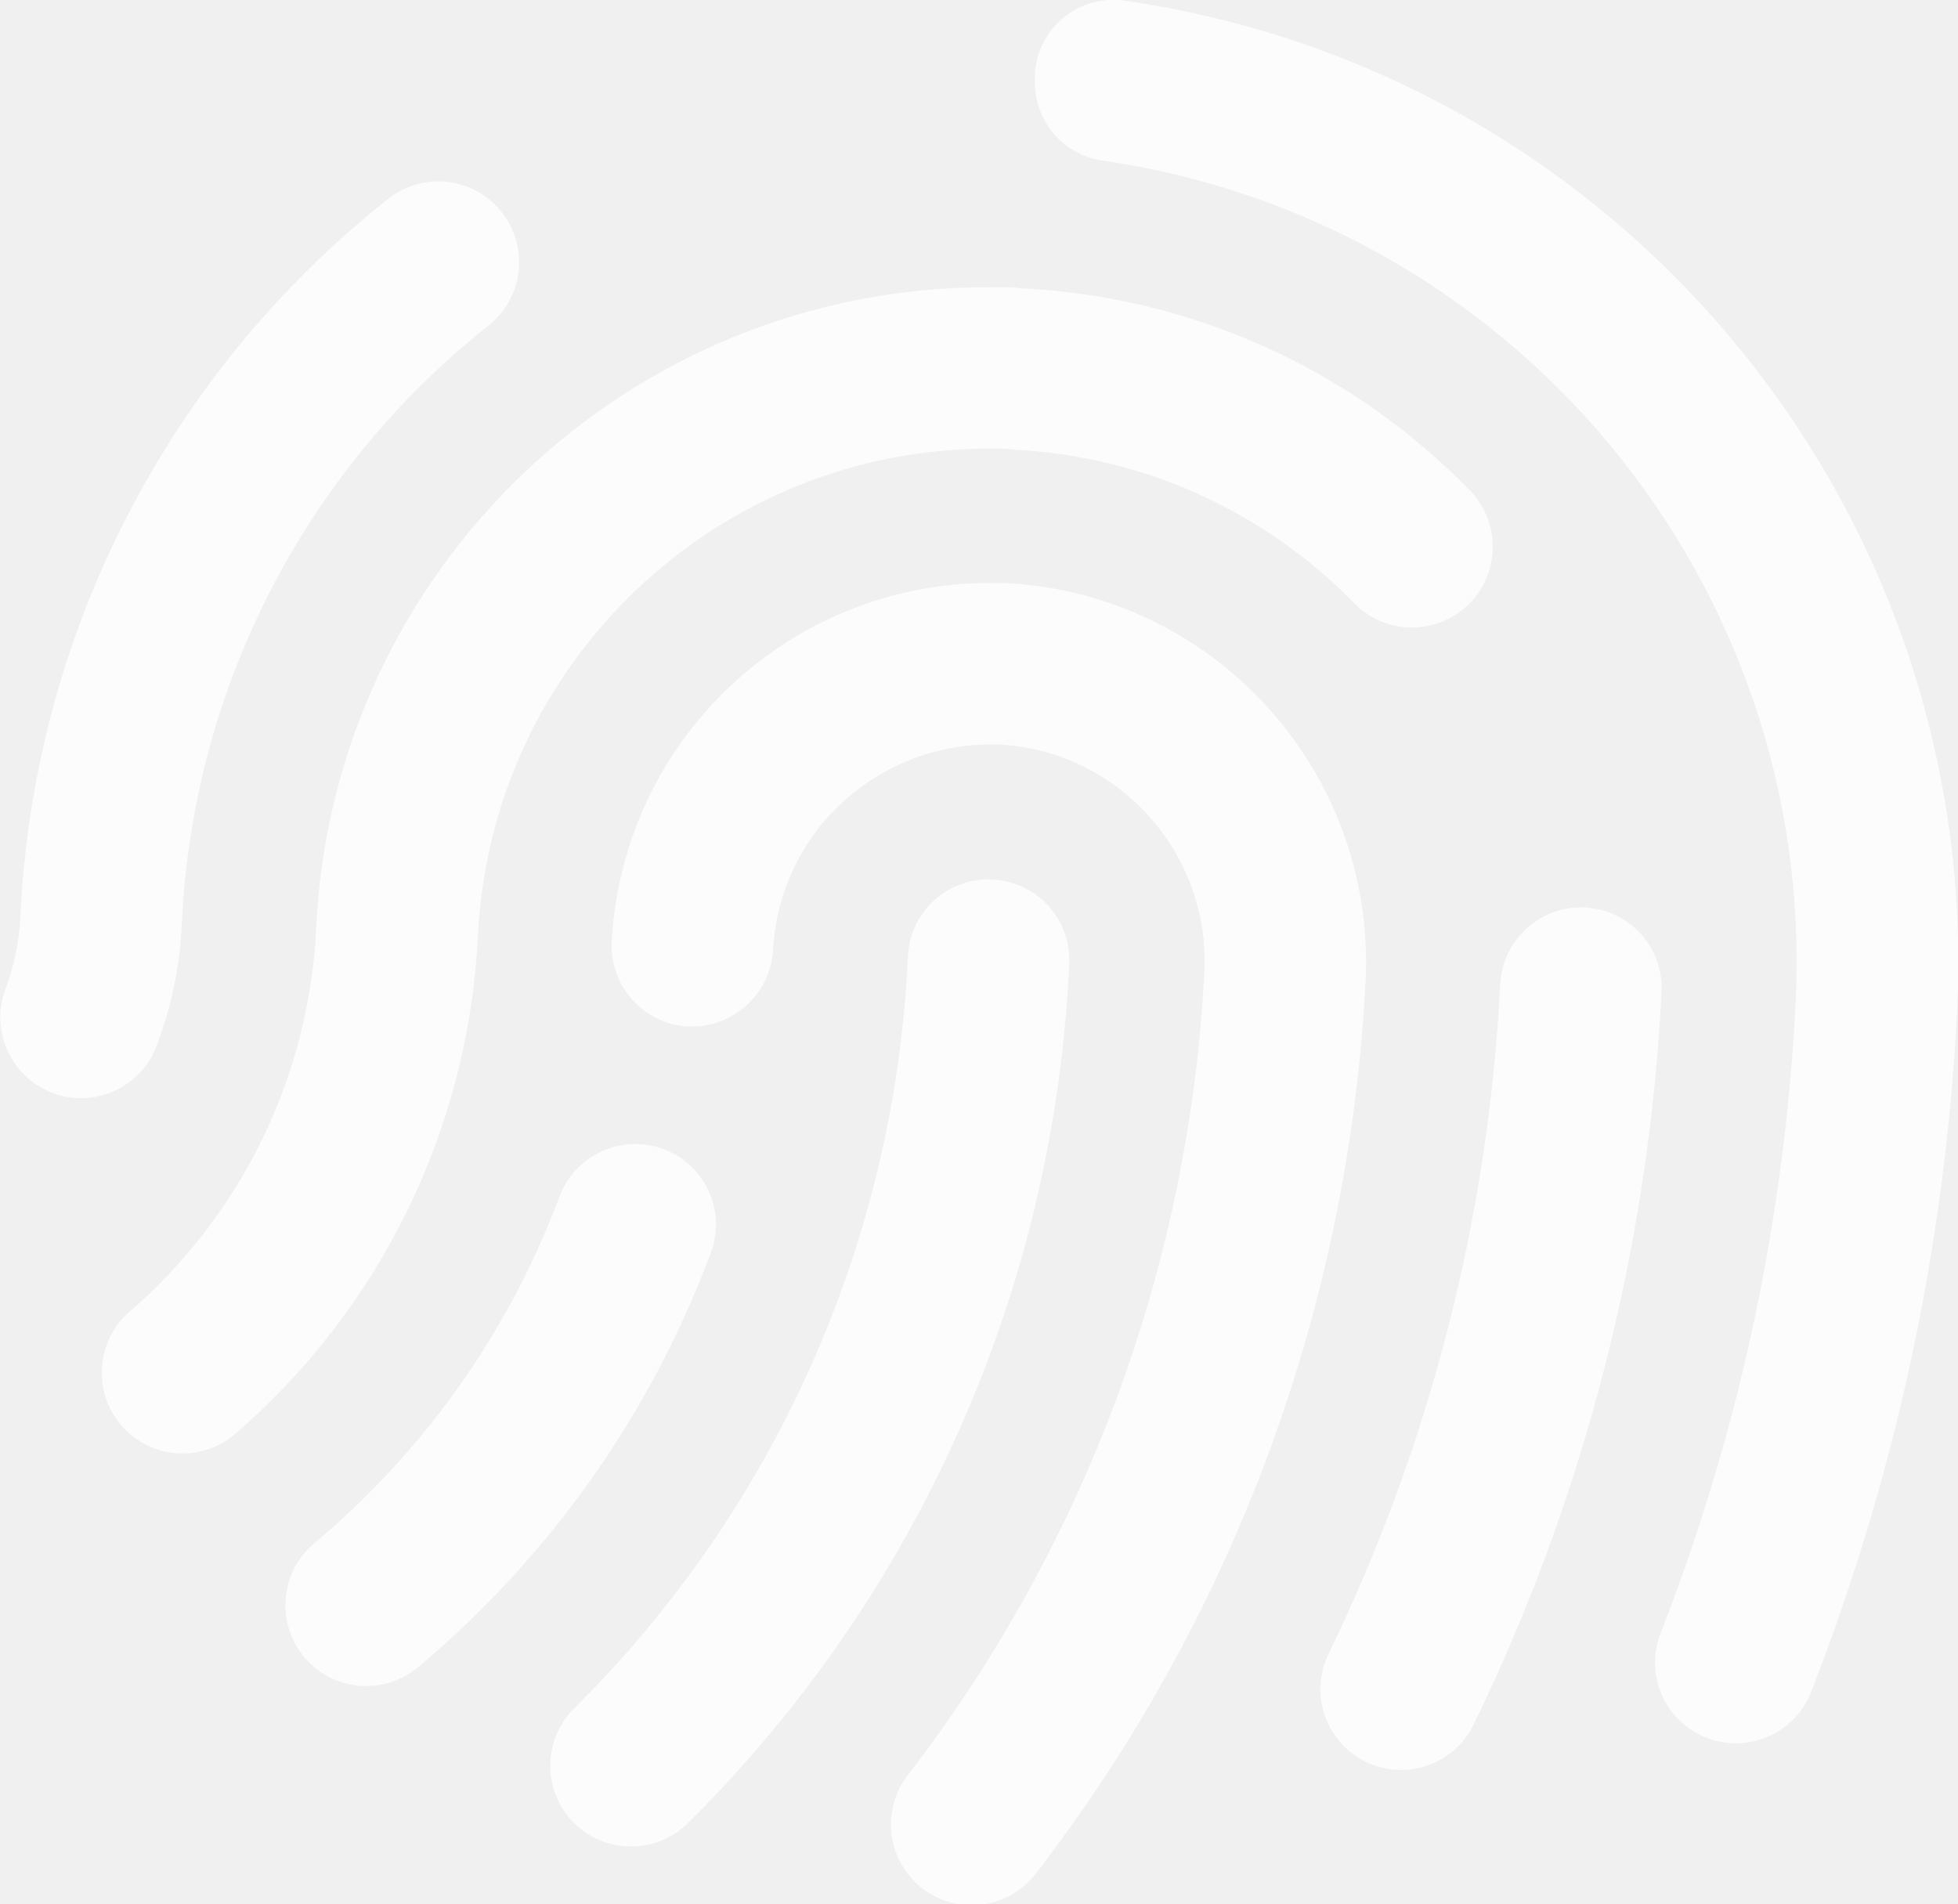
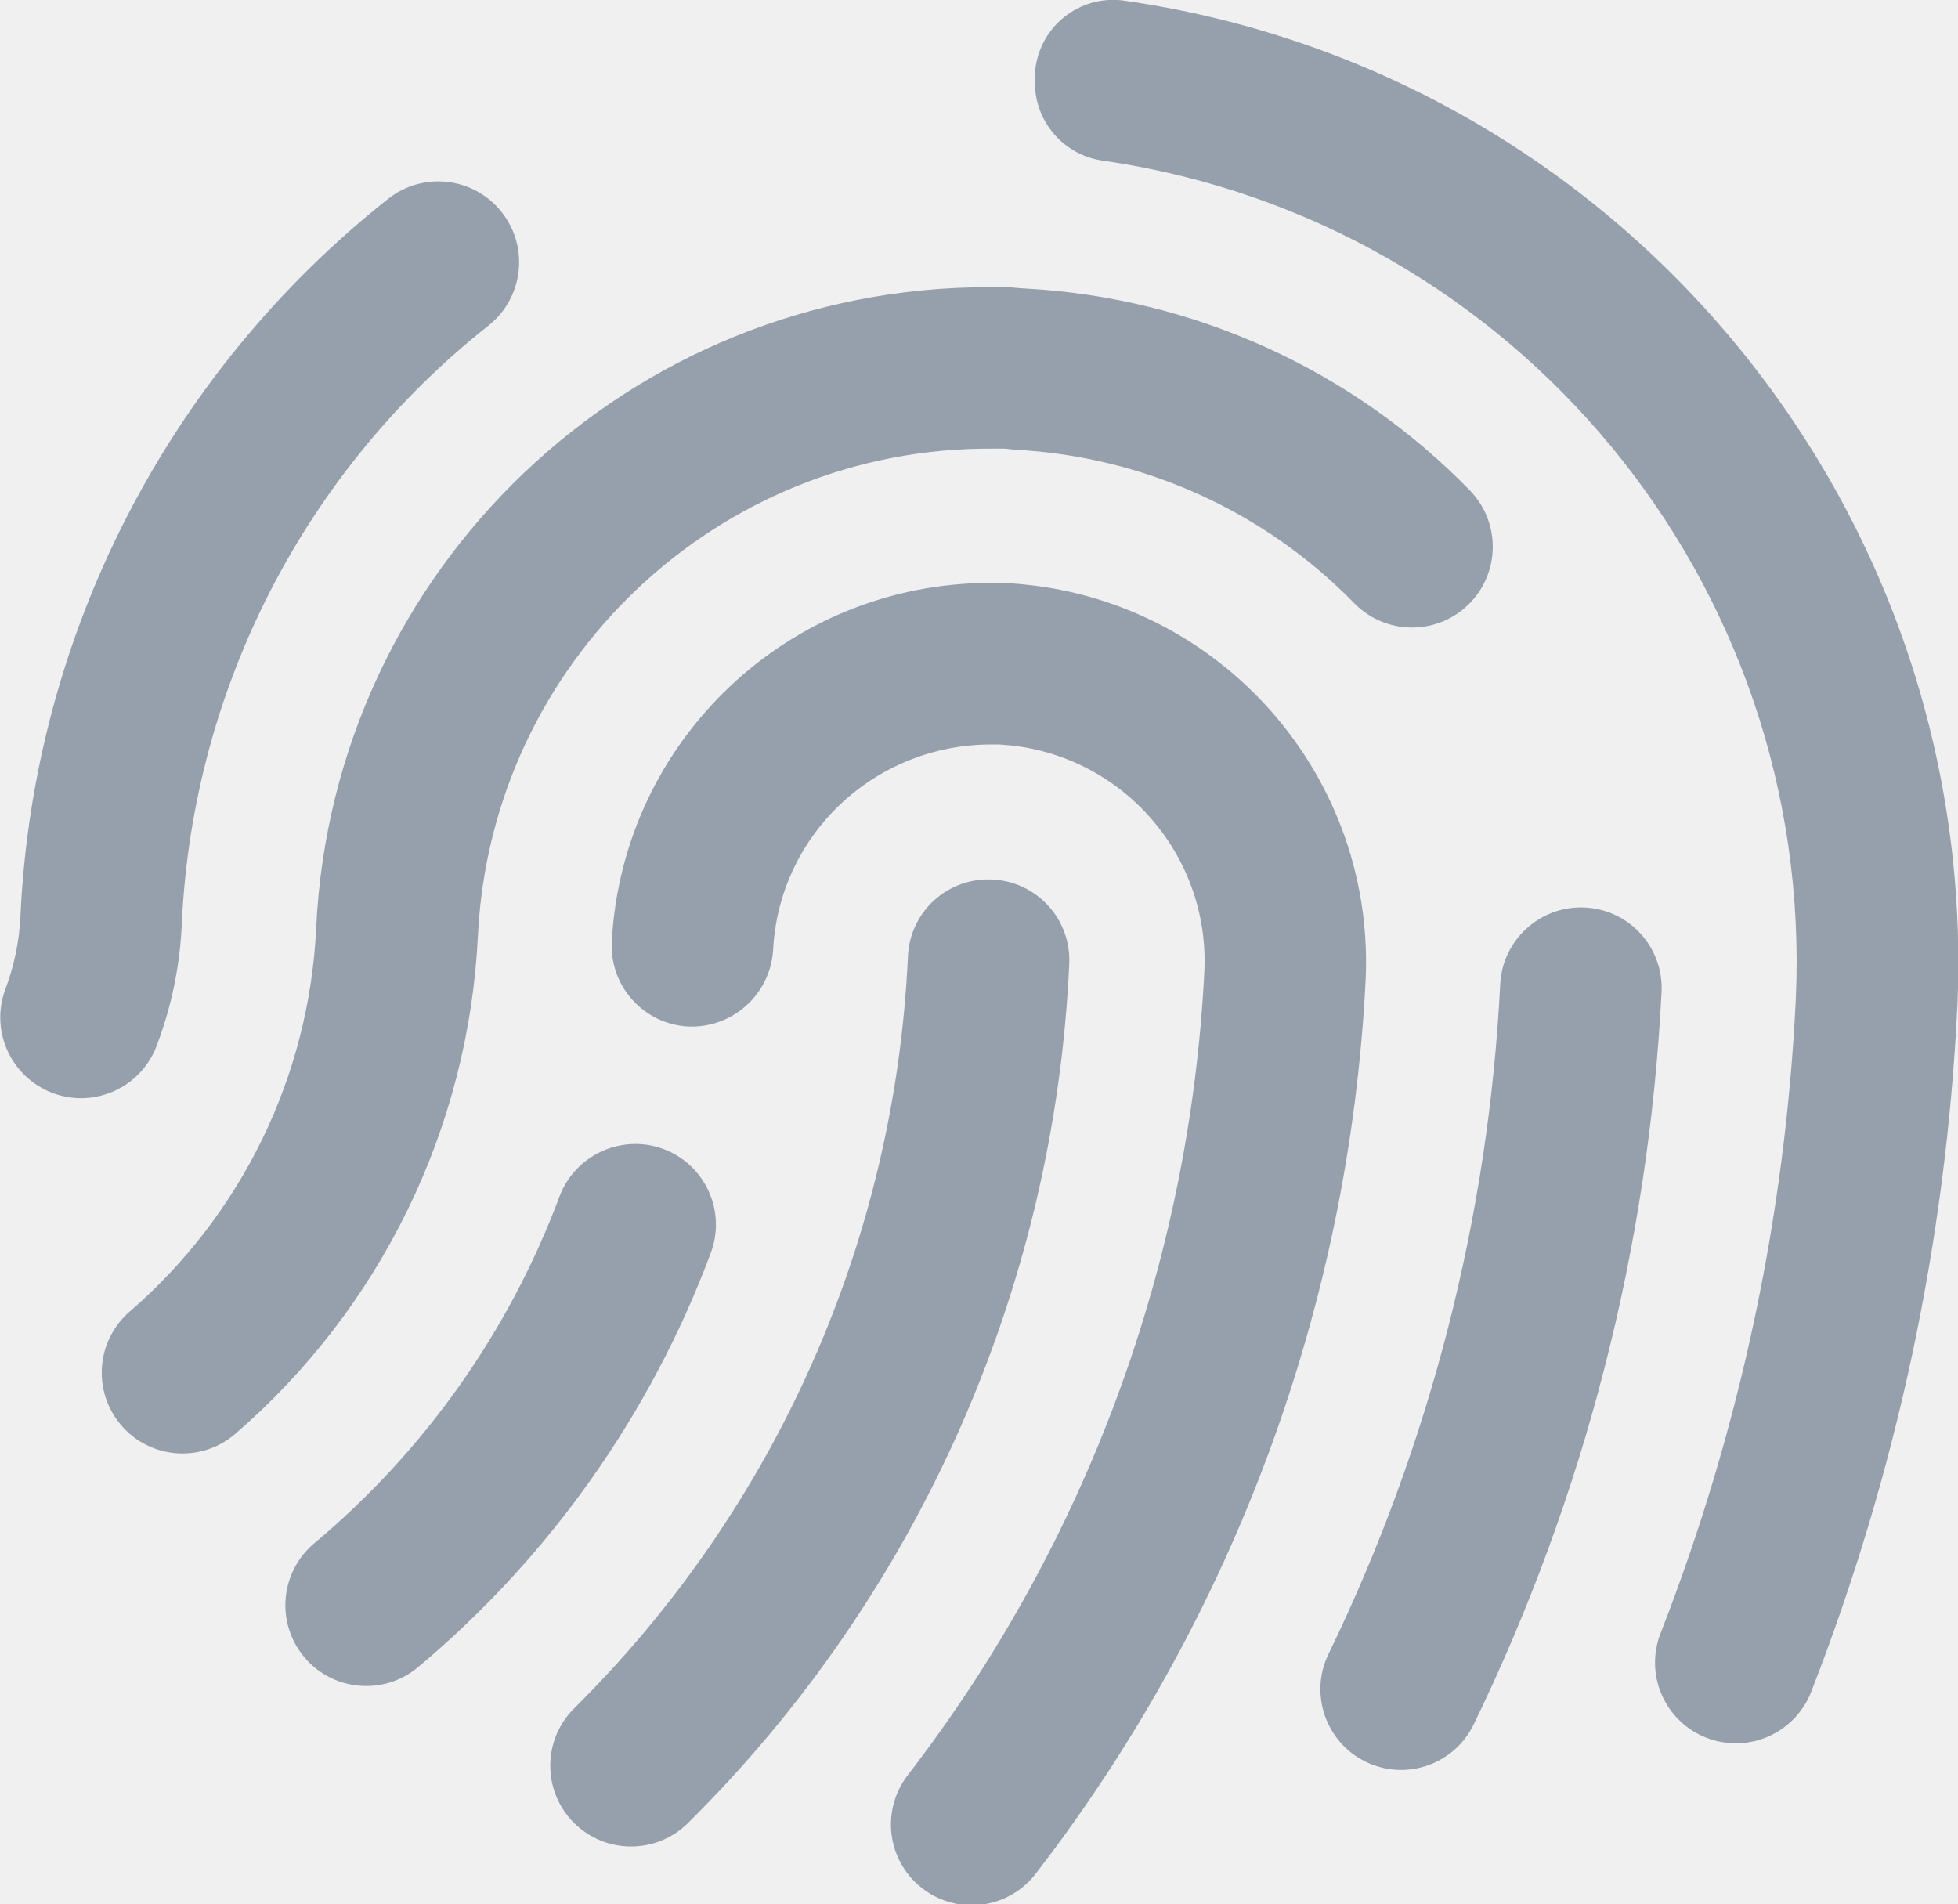
<svg xmlns="http://www.w3.org/2000/svg" width="18.182" height="17.676" viewBox="0 0 18.182 17.676">
  <g id="Group_2736" data-name="Group 2736" transform="translate(-100.362 -357.887)" opacity="0.8">
-     <path id="Path_1254" data-name="Path 1254" d="M109.576,366.054a.746.746,0,0,0-.783.715,10.5,10.5,0,0,1-3.1,6.982.75.75,0,0,0,1.058,1.064,12,12,0,0,0,3.54-7.977A.749.749,0,0,0,109.576,366.054Z" fill="#fff" />
-     <path id="Path_1255" data-name="Path 1255" d="M109.672,363.3h-.11a3.519,3.519,0,0,0-3.519,3.329.751.751,0,0,0,.708.79.759.759,0,0,0,.79-.708,2,2,0,0,1,.624-1.355,2.034,2.034,0,0,1,1.4-.556h.071a2.016,2.016,0,0,1,1.91,2.1,13.316,13.316,0,0,1-2.747,7.461.75.75,0,1,0,1.192.91,14.8,14.8,0,0,0,3.053-8.3A3.527,3.527,0,0,0,109.672,363.3Z" fill="#fff" />
-     <path id="Path_1256" data-name="Path 1256" d="M106.524,368.557a.753.753,0,0,0-.966.439,7.723,7.723,0,0,1-2.276,3.22.75.75,0,1,0,.961,1.153,9.232,9.232,0,0,0,2.719-3.846A.75.75,0,0,0,106.524,368.557Z" fill="#fff" />
-     <path id="Path_1257" data-name="Path 1257" d="M104.8,366.578a4.755,4.755,0,0,1,4.781-4.525h.106c.018,0,.086.009.1.01a4.741,4.741,0,0,1,3.156,1.431.75.75,0,0,0,1.074-1.047,6.229,6.229,0,0,0-4.14-1.881c-.032,0-.128-.012-.16-.012h-.17a6.245,6.245,0,0,0-6.249,5.952,5.021,5.021,0,0,1-1.728,3.557.75.75,0,1,0,.974,1.141A6.532,6.532,0,0,0,104.8,366.578Z" fill="#fff" />
-     <path id="Path_1258" data-name="Path 1258" d="M115.078,366.314a.751.751,0,0,0-.785.713,16.1,16.1,0,0,1-1.594,6.218.749.749,0,1,0,1.347.656,17.573,17.573,0,0,0,1.745-6.8A.748.748,0,0,0,115.078,366.314Z" fill="#fff" />
-     <path id="Path_1259" data-name="Path 1259" d="M101.816,367.6a3.629,3.629,0,0,0,.235-1.152,7.519,7.519,0,0,1,2.846-5.537.75.75,0,1,0-.93-1.178,9.025,9.025,0,0,0-3.415,6.656,2.214,2.214,0,0,1-.144.694.75.75,0,0,0,1.408.517Z" fill="#fff" />
-     <path id="Path_1260" data-name="Path 1260" d="M110.815,357.895a.728.728,0,0,0-.843.682l0,.059a.733.733,0,0,0,.648.745,7.522,7.522,0,0,1,6.418,7.779,18.659,18.659,0,0,1-1.256,5.893.749.749,0,0,0,.427.971.761.761,0,0,0,.272.051.75.75,0,0,0,.7-.479,20.179,20.179,0,0,0,1.357-6.366A9.028,9.028,0,0,0,110.815,357.895Z" fill="#fff" />
+     <path id="Path_1254" data-name="Path 1254" d="M109.576,366.054a.746.746,0,0,0-.783.715,10.5,10.5,0,0,1-3.1,6.982.75.75,0,0,0,1.058,1.064,12,12,0,0,0,3.54-7.977A.749.749,0,0,0,109.576,366.054Z" fill="#7e8c9b" />
+     <path id="Path_1255" data-name="Path 1255" d="M109.672,363.3h-.11a3.519,3.519,0,0,0-3.519,3.329.751.751,0,0,0,.708.79.759.759,0,0,0,.79-.708,2,2,0,0,1,.624-1.355,2.034,2.034,0,0,1,1.4-.556h.071a2.016,2.016,0,0,1,1.91,2.1,13.316,13.316,0,0,1-2.747,7.461.75.75,0,1,0,1.192.91,14.8,14.8,0,0,0,3.053-8.3A3.527,3.527,0,0,0,109.672,363.3Z" fill="#7e8c9b" />
+     <path id="Path_1256" data-name="Path 1256" d="M106.524,368.557a.753.753,0,0,0-.966.439,7.723,7.723,0,0,1-2.276,3.22.75.75,0,1,0,.961,1.153,9.232,9.232,0,0,0,2.719-3.846A.75.75,0,0,0,106.524,368.557Z" fill="#7e8c9b" />
+     <path id="Path_1257" data-name="Path 1257" d="M104.8,366.578a4.755,4.755,0,0,1,4.781-4.525h.106c.018,0,.086.009.1.01a4.741,4.741,0,0,1,3.156,1.431.75.75,0,0,0,1.074-1.047,6.229,6.229,0,0,0-4.14-1.881c-.032,0-.128-.012-.16-.012h-.17a6.245,6.245,0,0,0-6.249,5.952,5.021,5.021,0,0,1-1.728,3.557.75.75,0,1,0,.974,1.141A6.532,6.532,0,0,0,104.8,366.578Z" fill="#7e8c9b" />
+     <path id="Path_1258" data-name="Path 1258" d="M115.078,366.314a.751.751,0,0,0-.785.713,16.1,16.1,0,0,1-1.594,6.218.749.749,0,1,0,1.347.656,17.573,17.573,0,0,0,1.745-6.8A.748.748,0,0,0,115.078,366.314Z" fill="#7e8c9b" />
+     <path id="Path_1259" data-name="Path 1259" d="M101.816,367.6a3.629,3.629,0,0,0,.235-1.152,7.519,7.519,0,0,1,2.846-5.537.75.75,0,1,0-.93-1.178,9.025,9.025,0,0,0-3.415,6.656,2.214,2.214,0,0,1-.144.694.75.75,0,0,0,1.408.517Z" fill="#7e8c9b" />
+     <path id="Path_1260" data-name="Path 1260" d="M110.815,357.895a.728.728,0,0,0-.843.682l0,.059a.733.733,0,0,0,.648.745,7.522,7.522,0,0,1,6.418,7.779,18.659,18.659,0,0,1-1.256,5.893.749.749,0,0,0,.427.971.761.761,0,0,0,.272.051.75.75,0,0,0,.7-.479,20.179,20.179,0,0,0,1.357-6.366A9.028,9.028,0,0,0,110.815,357.895Z" fill="#7e8c9b" />
  </g>
</svg>
